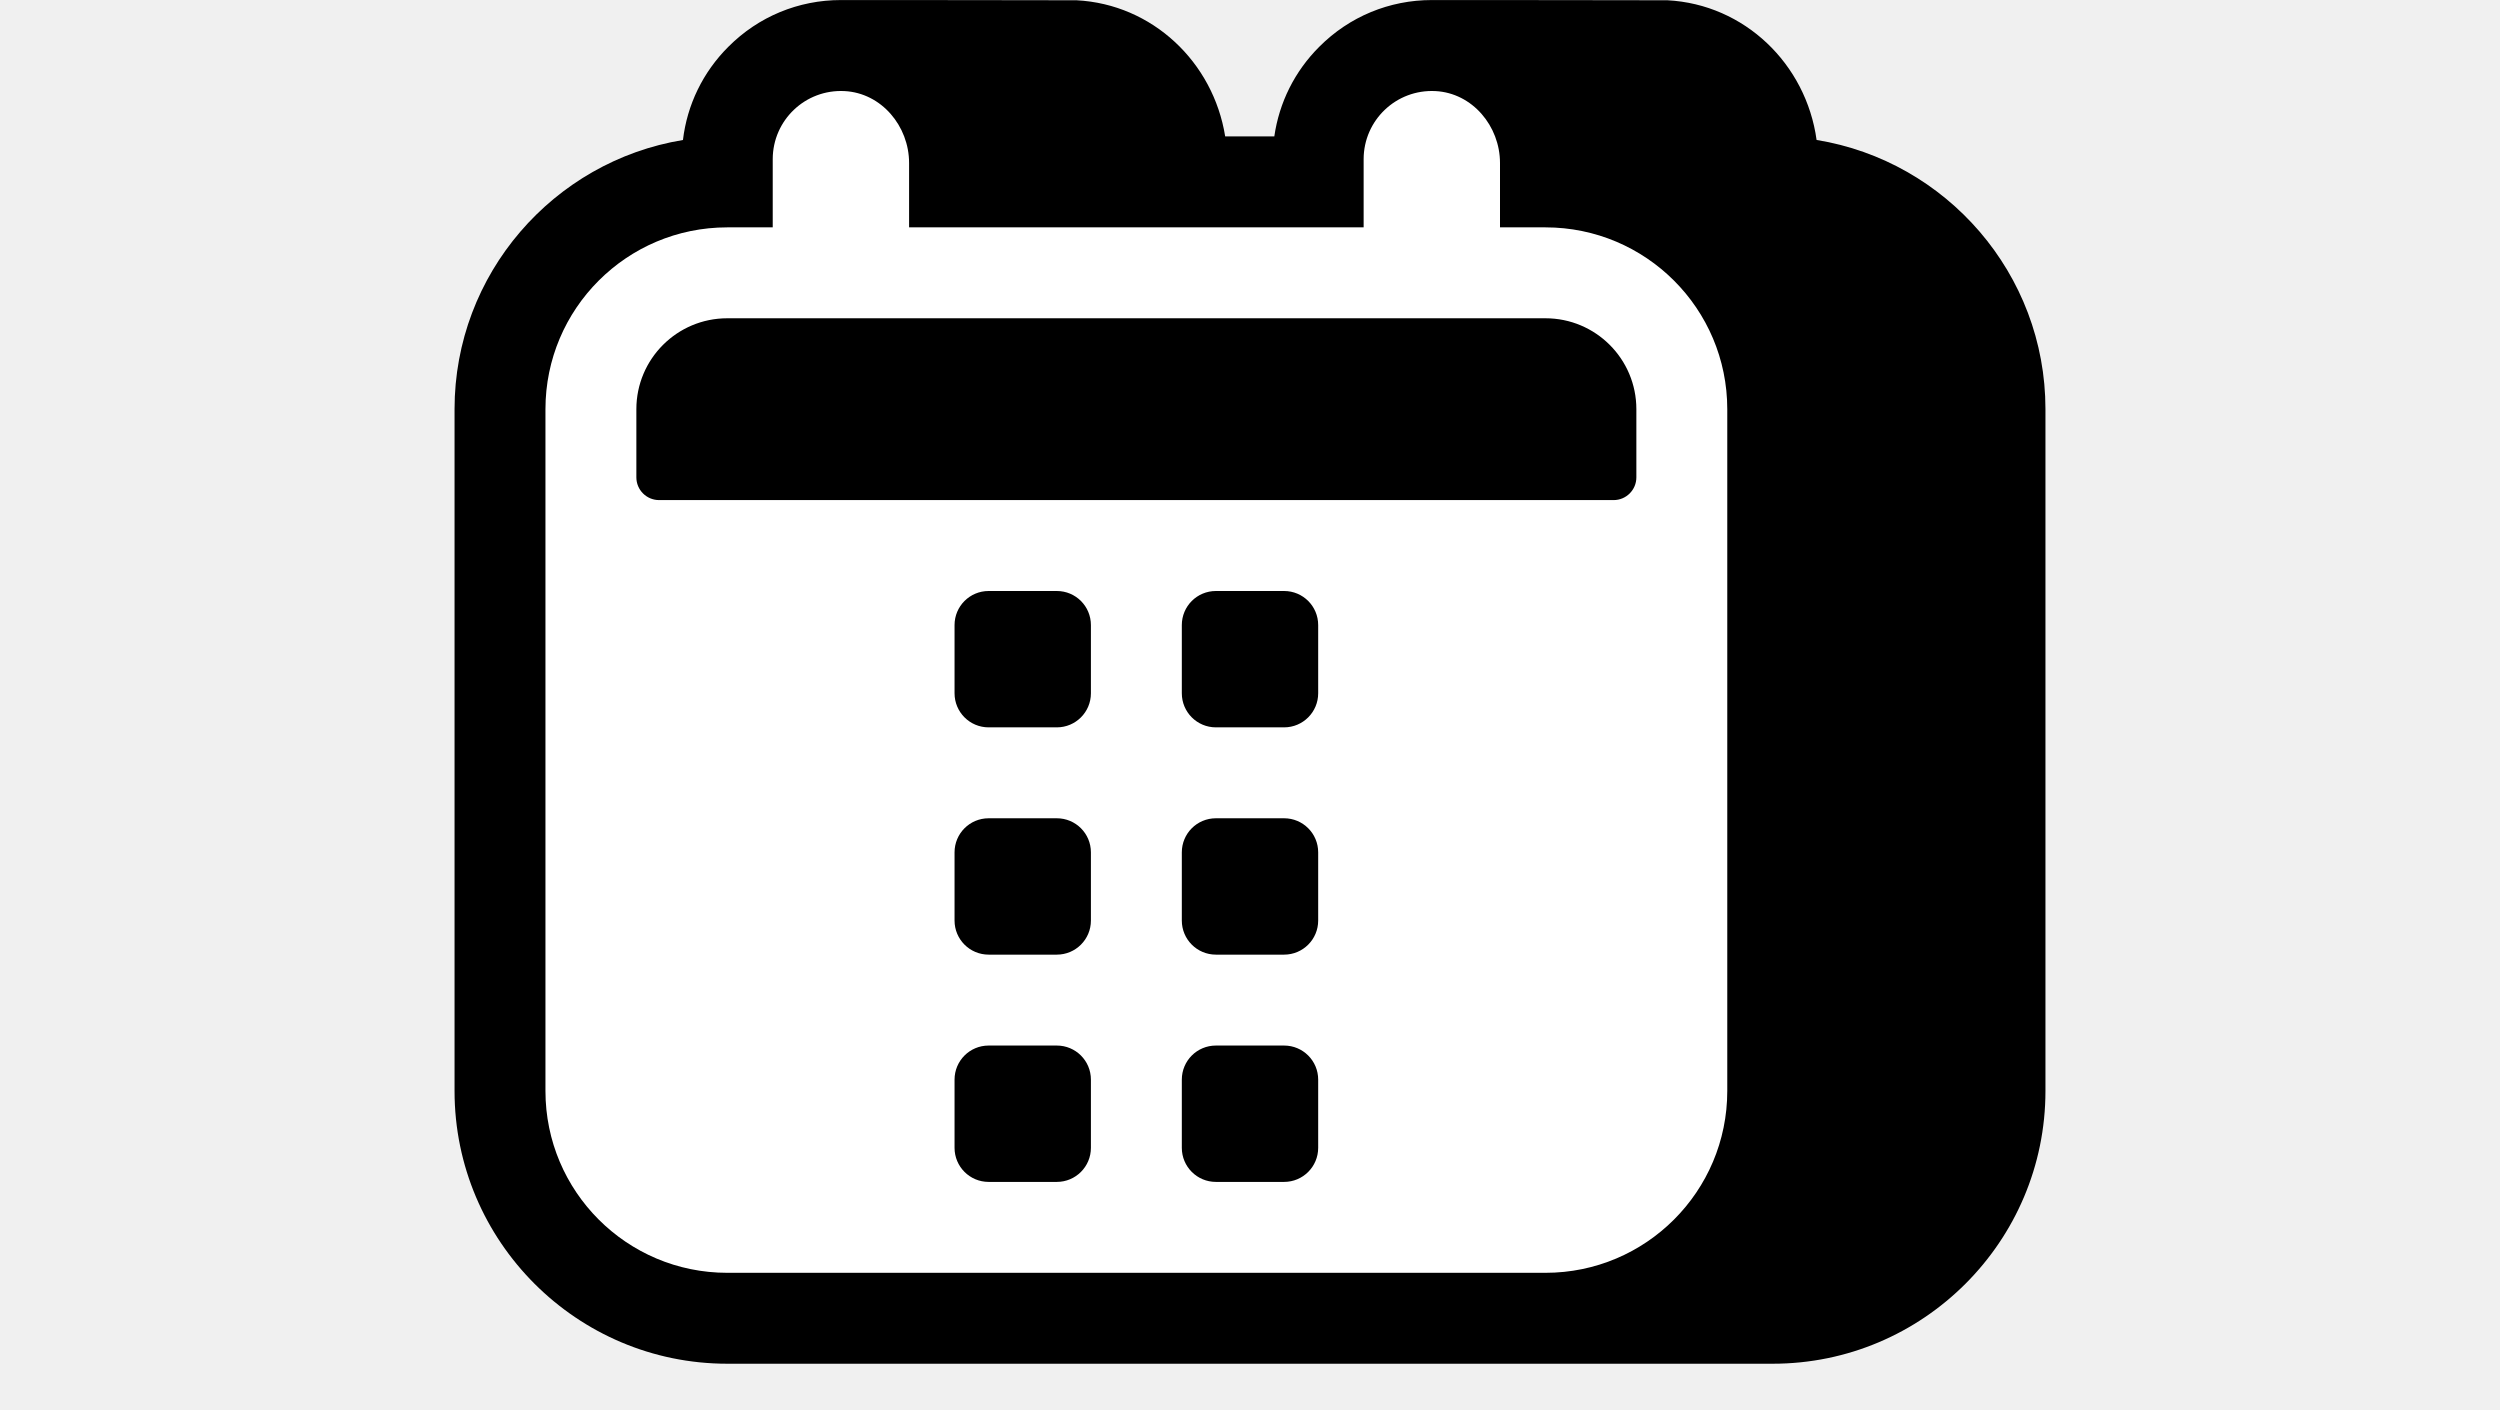
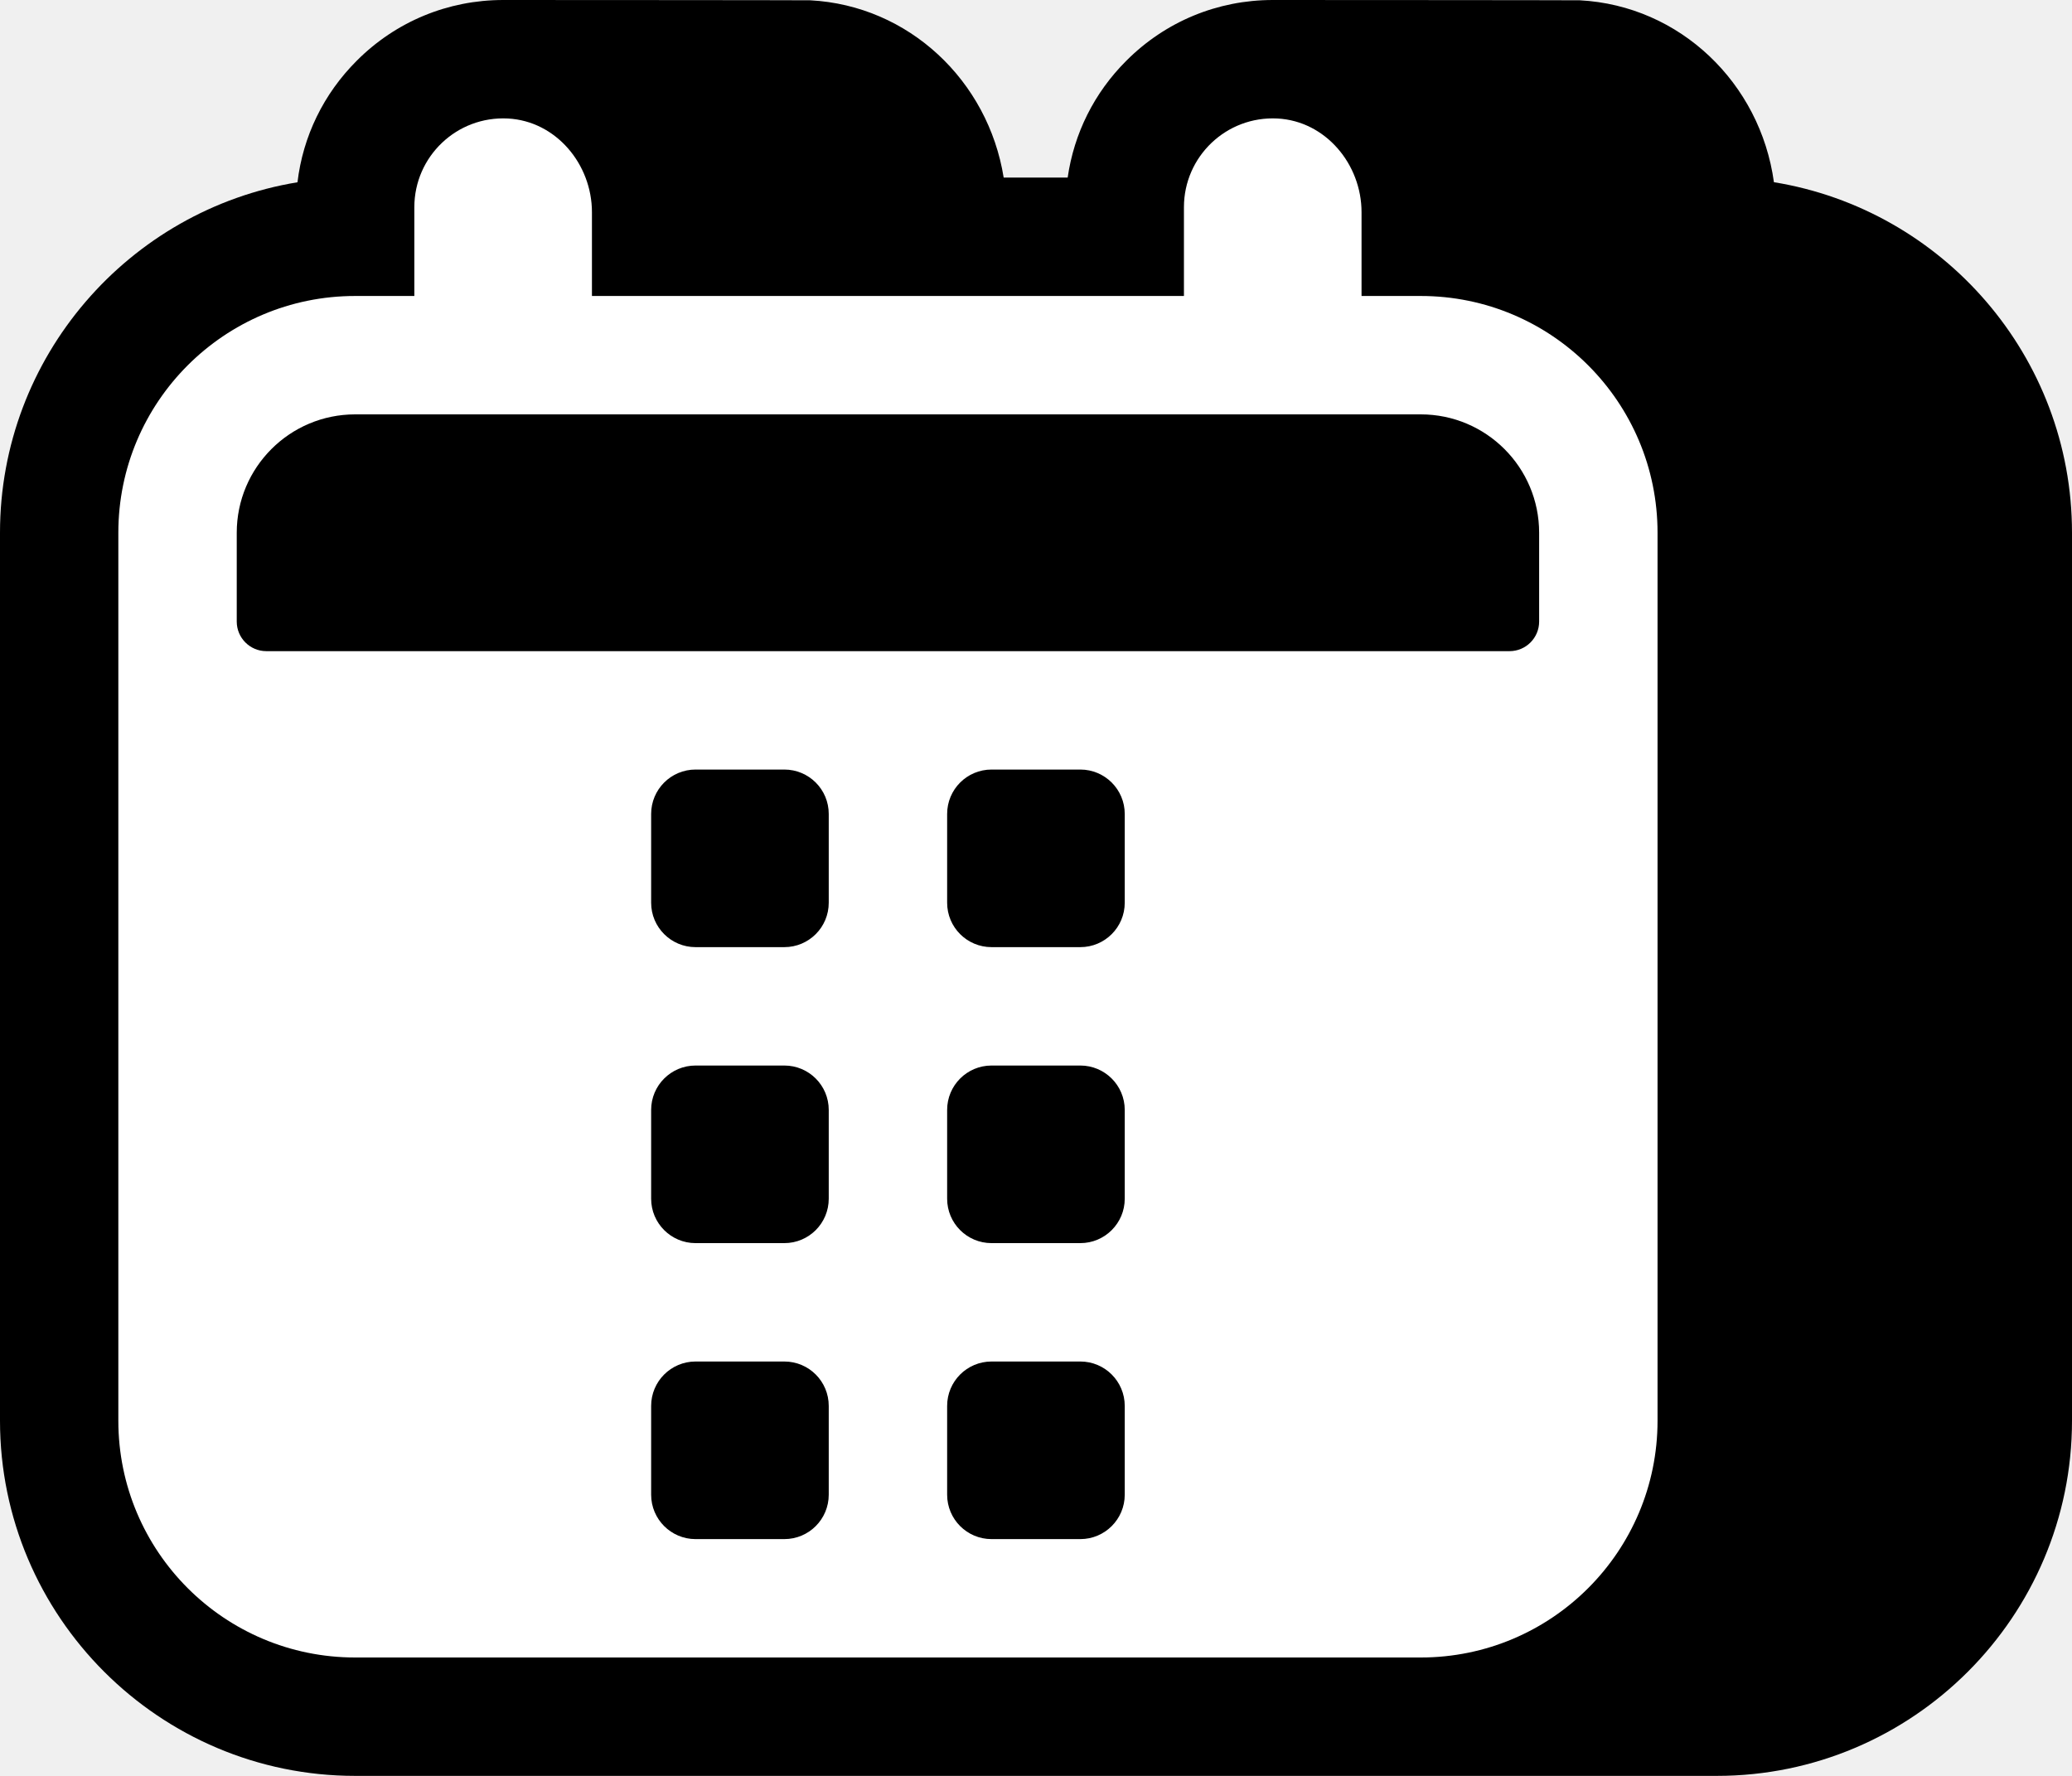
- <svg xmlns="http://www.w3.org/2000/svg" width="55" height="31" viewBox="0 0 55 31" fill="none">
-   <path d="M39.965 3.079C39.734 1.405 38.377 0.095 36.685 0.006C36.623 0.003 31.561 0.001 31.5 0.001C30.566 0.001 29.686 0.365 29.026 1.027C28.483 1.568 28.142 2.256 28.035 3.001H26.954C26.692 1.364 25.351 0.093 23.686 0.006C23.623 0.003 18.561 0.001 18.5 0.001C17.566 0.001 16.686 0.365 16.026 1.027C15.464 1.587 15.117 2.305 15.025 3.08C12.178 3.548 10 6.025 10 9.001V24.002C10 27.31 12.692 30.002 16 30.002H39C42.309 30.002 45 27.31 45 24.002V9.001C45 6.021 42.816 3.542 39.965 3.079Z" fill="black" />
-   <path d="M35.5 11.002H14.5C14.224 11.002 14 10.778 14 10.502V9.002C14 7.897 14.896 7.002 16 7.002H34C35.105 7.002 36 7.897 36 9.002V10.502C36 10.778 35.776 11.002 35.5 11.002ZM29 15.252C29 15.666 28.665 16.002 28.25 16.002H26.75C26.335 16.002 26 15.666 26 15.252V13.752C26 13.337 26.335 13.002 26.75 13.002H28.25C28.665 13.002 29 13.337 29 13.752V15.252ZM29 20.252C29 20.666 28.665 21.002 28.25 21.002H26.75C26.335 21.002 26 20.666 26 20.252V18.752C26 18.337 26.335 18.002 26.75 18.002H28.25C28.665 18.002 29 18.337 29 18.752V20.252ZM29 25.252C29 25.666 28.665 26.002 28.25 26.002H26.75C26.335 26.002 26 25.666 26 25.252V23.752C26 23.337 26.335 23.002 26.75 23.002H28.25C28.665 23.002 29 23.337 29 23.752V25.252ZM24 15.252C24 15.666 23.665 16.002 23.25 16.002H21.75C21.335 16.002 21 15.666 21 15.252V13.752C21 13.337 21.335 13.002 21.75 13.002H23.25C23.665 13.002 24 13.337 24 13.752V15.252ZM24 20.252C24 20.666 23.665 21.002 23.25 21.002H21.75C21.335 21.002 21 20.666 21 20.252V18.752C21 18.337 21.335 18.002 21.75 18.002H23.25C23.665 18.002 24 18.337 24 18.752V20.252ZM24 25.252C24 25.666 23.665 26.002 23.25 26.002H21.75C21.335 26.002 21 25.666 21 25.252V23.752C21 23.337 21.335 23.002 21.75 23.002H23.25C23.665 23.002 24 23.337 24 23.752V25.252ZM34 5.002H33V3.586C33 2.774 32.392 2.046 31.581 2.004C30.715 1.959 30 2.647 30 3.502V5.002H20V3.586C20 2.774 19.392 2.046 18.581 2.004C17.715 1.959 17 2.647 17 3.502V5.002H16C13.791 5.002 12 6.793 12 9.002V24.002C12 26.211 13.791 28.002 16 28.002H34C36.209 28.002 38 26.211 38 24.002V9.002C38 6.793 36.209 5.002 34 5.002Z" fill="white" />
+ <svg xmlns="http://www.w3.org/2000/svg" width="35" height="30" viewBox="0 0 35 30" fill="none">
+   <path d="M29.965 3.078C29.735 1.403 28.377 0.094 26.686 0.005C26.623 0.002 21.561 0 21.5 0C20.566 0 19.686 0.364 19.026 1.026C18.483 1.567 18.142 2.255 18.035 3H16.954C16.692 1.363 15.351 0.092 13.685 0.005C13.623 0.002 8.562 0 8.5 0C7.566 0 6.686 0.364 6.026 1.026C5.465 1.586 5.117 2.304 5.025 3.079C2.179 3.546 0 6.024 0 9V24C0 27.308 2.692 30 6 30H29C32.309 30 35 27.308 35 24V9C35 6.02 32.816 3.541 29.965 3.078Z" fill="black" />
+   <path d="M25.499 11H4.499C4.223 11 3.999 10.776 3.999 10.5V9C3.999 7.896 4.895 7 5.999 7H23.999C25.104 7 25.999 7.896 25.999 9V10.5C25.999 10.776 25.775 11 25.499 11ZM18.999 15.25C18.999 15.664 18.663 16 18.249 16H16.749C16.334 16 15.999 15.664 15.999 15.25V13.75C15.999 13.336 16.334 13 16.749 13H18.249C18.663 13 18.999 13.336 18.999 13.75V15.25ZM18.999 20.25C18.999 20.664 18.663 21 18.249 21H16.749C16.334 21 15.999 20.664 15.999 20.25V18.75C15.999 18.336 16.334 18 16.749 18H18.249C18.663 18 18.999 18.336 18.999 18.75V20.25ZM18.999 25.25C18.999 25.664 18.663 26 18.249 26H16.749C16.334 26 15.999 25.664 15.999 25.25V23.75C15.999 23.336 16.334 23 16.749 23H18.249C18.663 23 18.999 23.336 18.999 23.75V25.25ZM13.999 15.25C13.999 15.664 13.664 16 13.249 16H11.749C11.335 16 10.999 15.664 10.999 15.25V13.75C10.999 13.336 11.335 13 11.749 13H13.249C13.664 13 13.999 13.336 13.999 13.75V15.25ZM13.999 20.25C13.999 20.664 13.664 21 13.249 21H11.749C11.335 21 10.999 20.664 10.999 20.25V18.75C10.999 18.336 11.335 18 11.749 18H13.249C13.664 18 13.999 18.336 13.999 18.75V20.25ZM13.999 25.25C13.999 25.664 13.664 26 13.249 26H11.749C11.335 26 10.999 25.664 10.999 25.25V23.75C10.999 23.336 11.335 23 11.749 23H13.249C13.664 23 13.999 23.336 13.999 23.75V25.25ZM23.999 5H22.999V3.585C22.999 2.773 22.391 2.045 21.579 2.002C20.715 1.957 19.999 2.645 19.999 3.5V5H9.999V3.585C9.999 2.773 9.391 2.045 8.58 2.002C7.715 1.957 6.999 2.645 6.999 3.5V5H5.999C3.79 5 1.999 6.791 1.999 9V24C1.999 26.209 3.79 28 5.999 28H23.999C26.208 28 27.999 26.209 27.999 24V9C27.999 6.791 26.208 5 23.999 5Z" fill="white" />
</svg>
